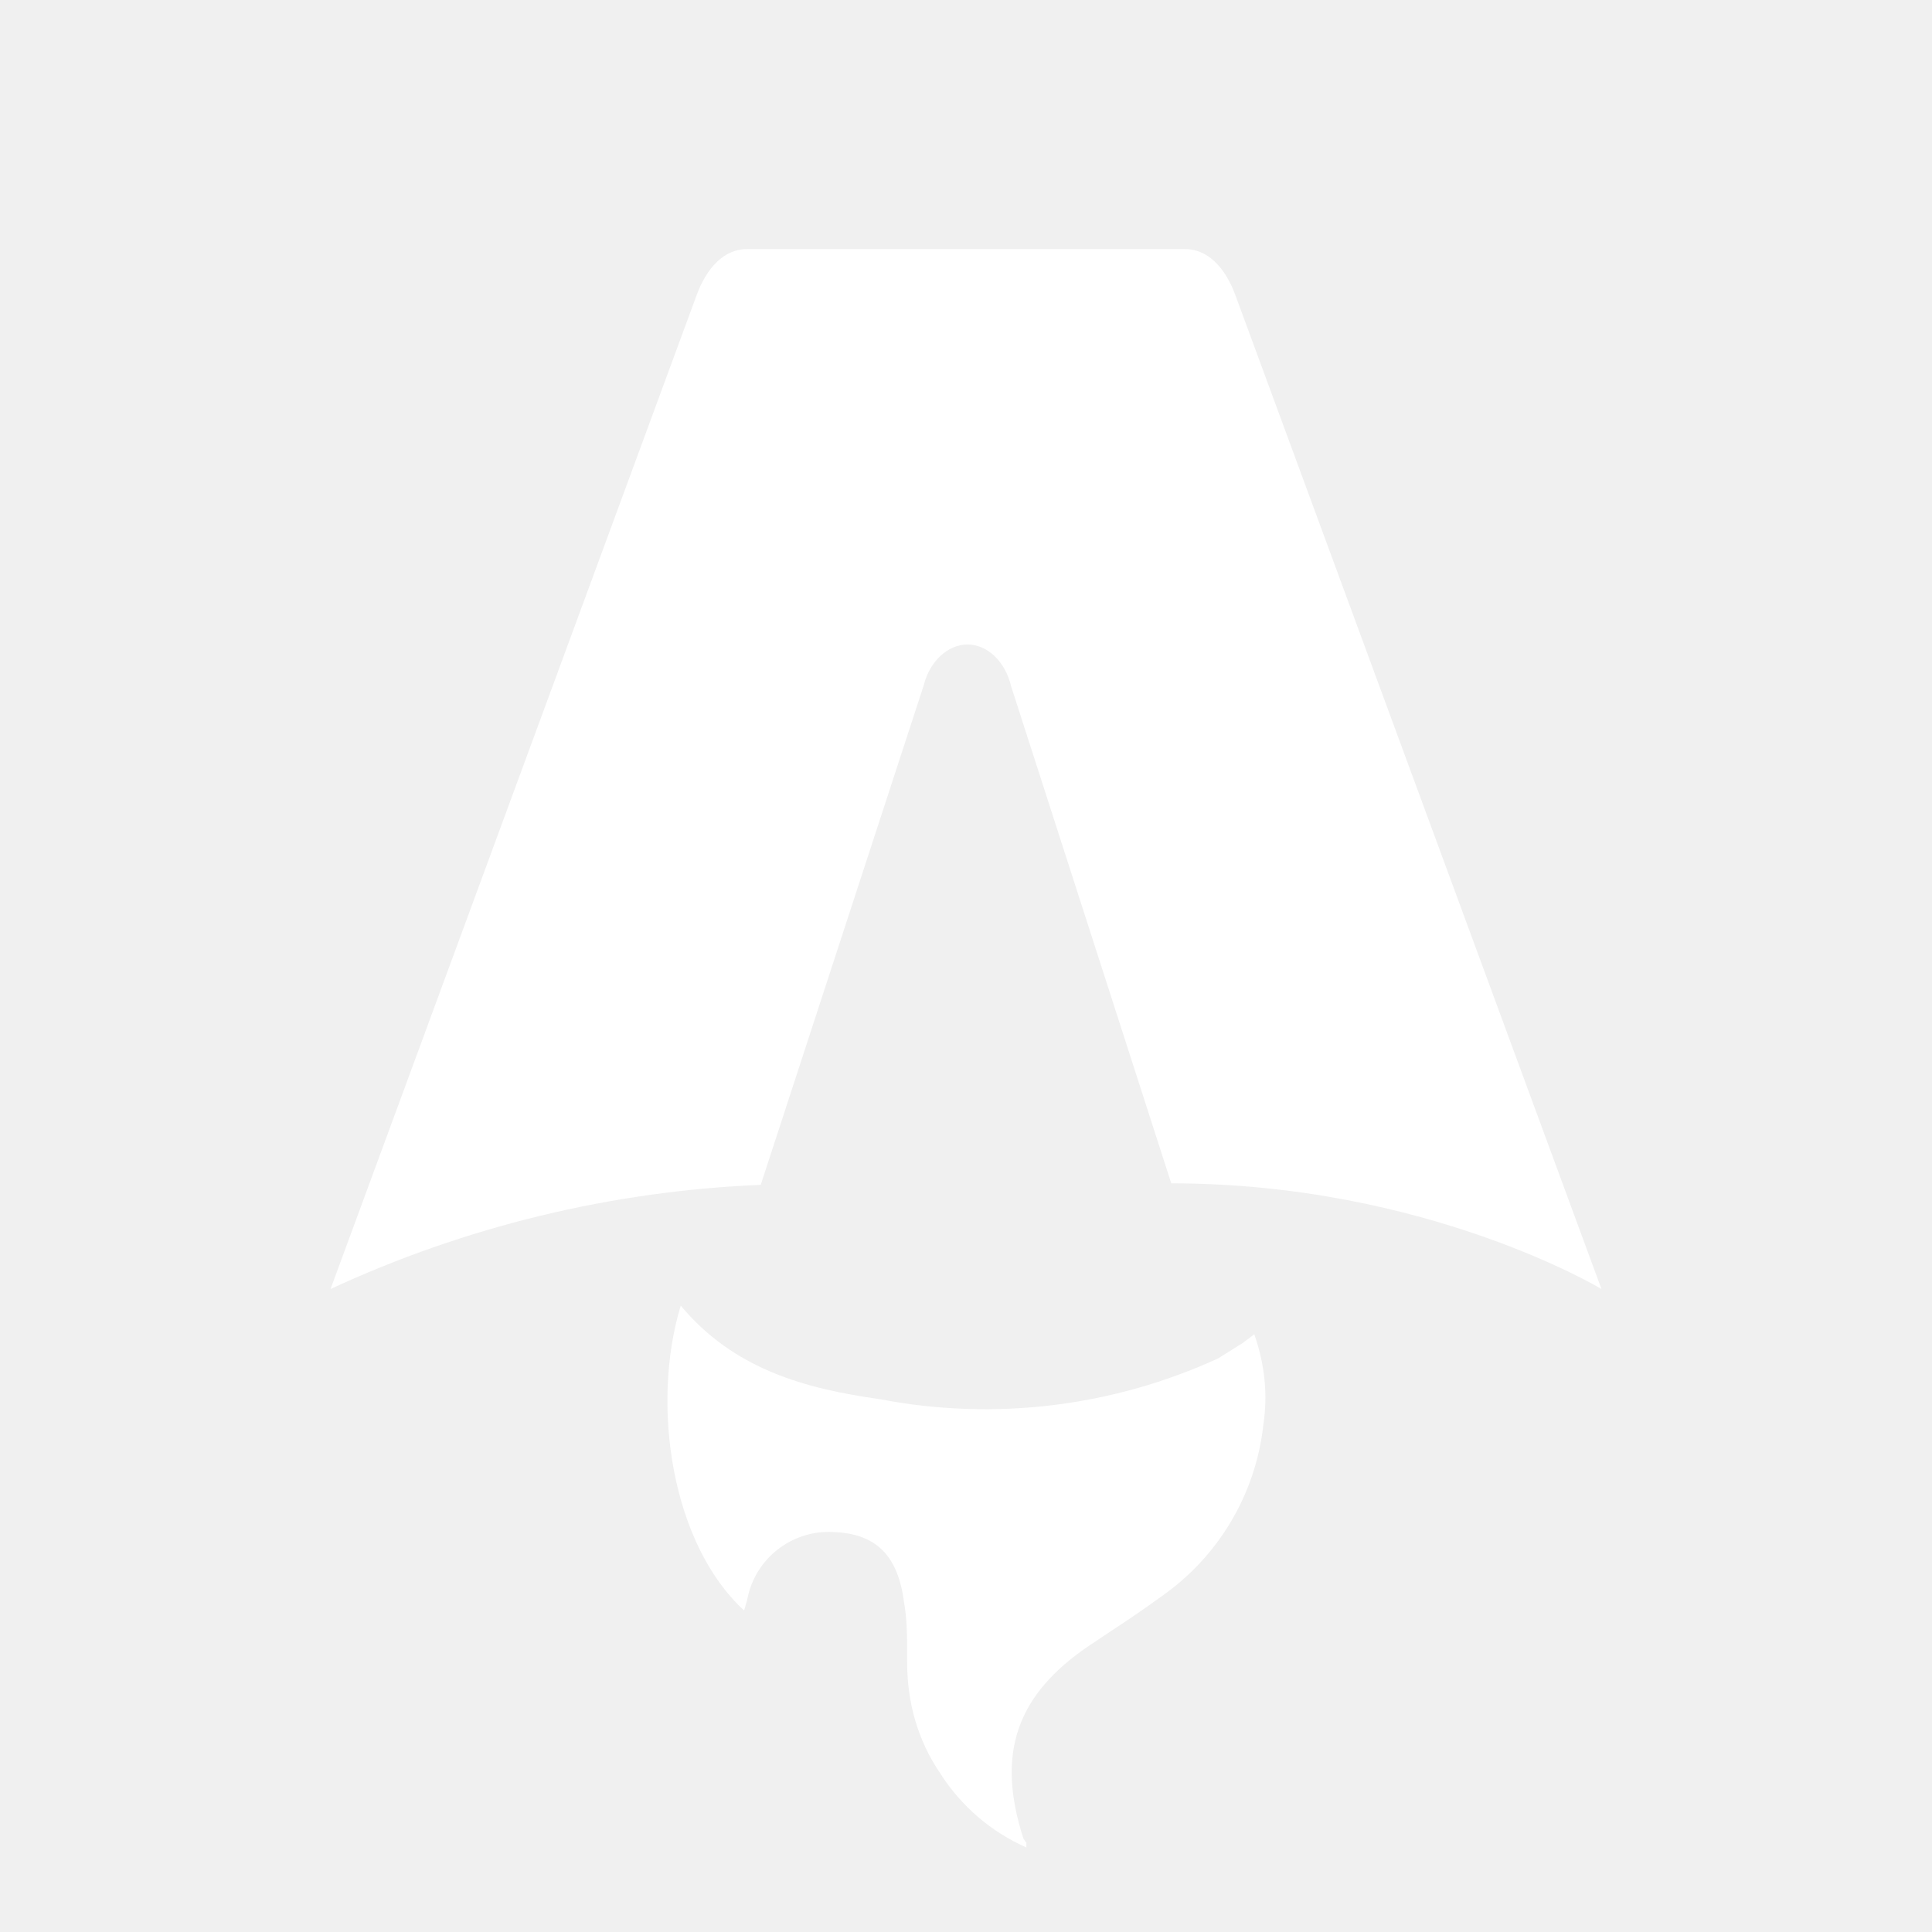
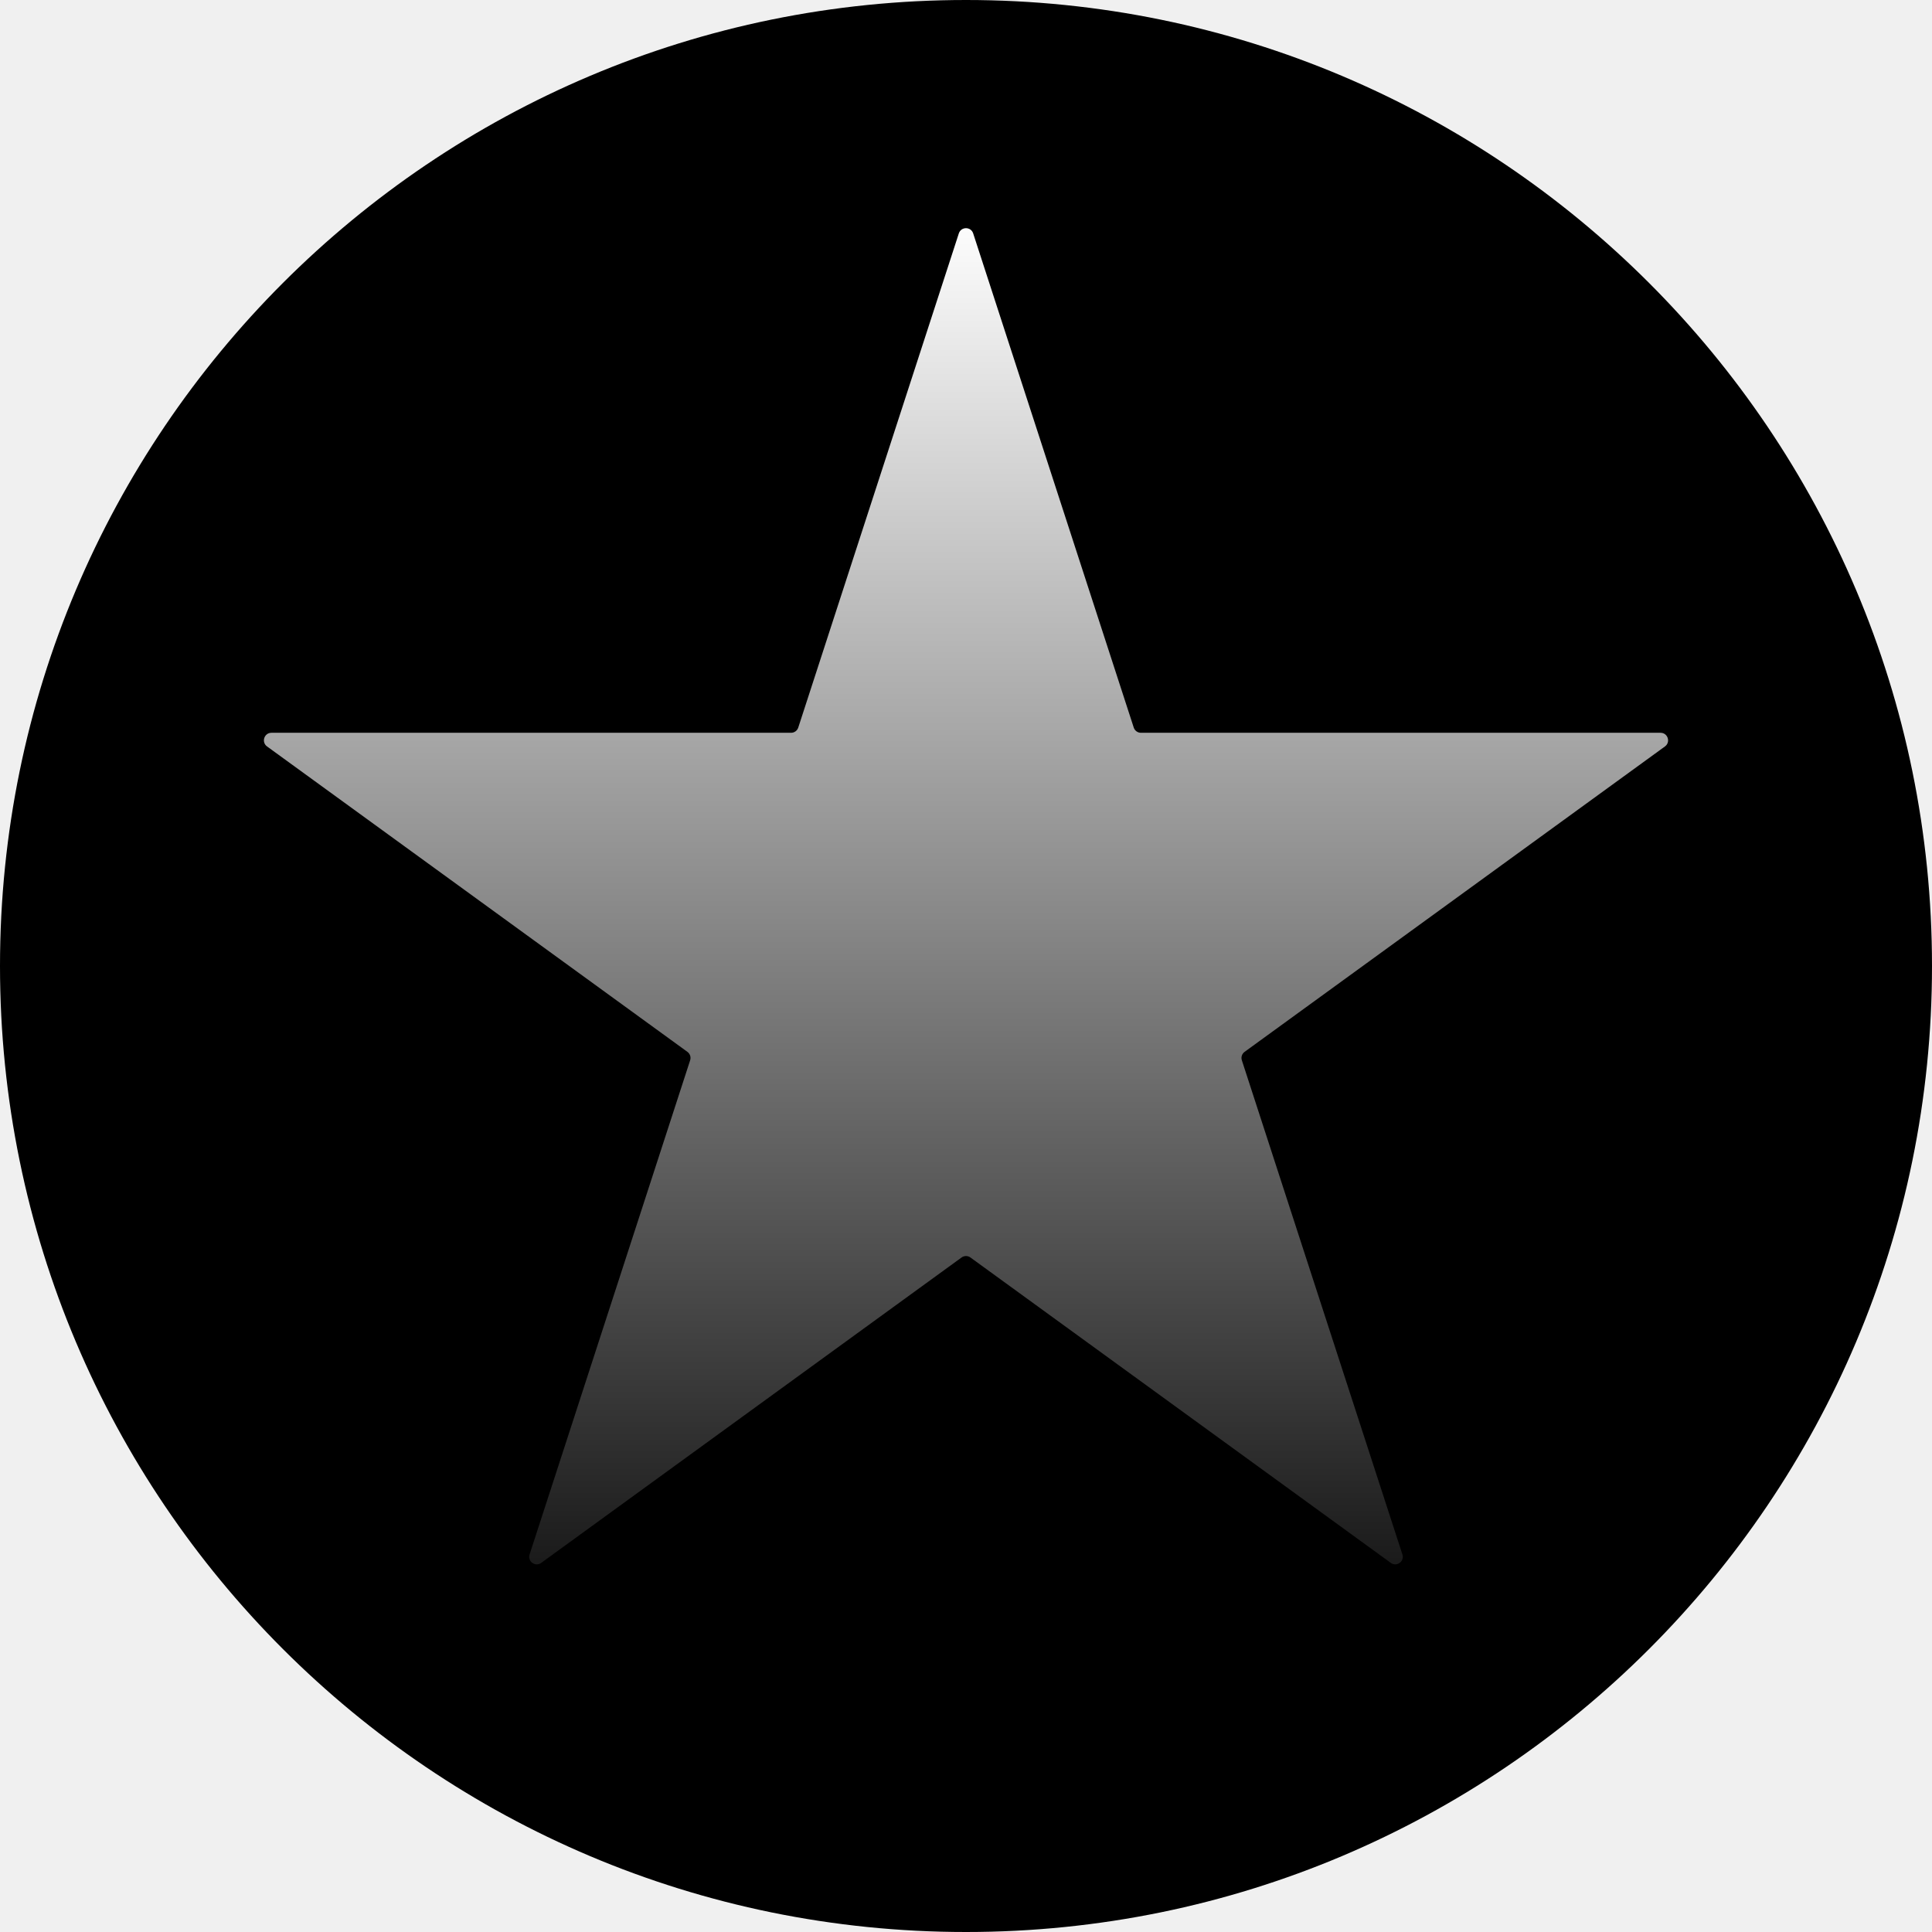
- <svg xmlns="http://www.w3.org/2000/svg" fill="none" viewBox="0 0 128 128">
-   <path d="M50.4 78.5a75.1 75.1 0 0 0-28.5 6.9l24.2-65.7c.7-2 1.9-3.2 3.4-3.2h29c1.5 0 2.7 1.2 3.4 3.2l24.2 65.7s-11.6-7-28.5-7L67 45.5c-.4-1.7-1.6-2.8-2.9-2.8-1.3 0-2.5 1.1-2.9 2.7L50.4 78.5Zm-1.1 28.2Zm-4.2-20.2c-2 6.6-.6 15.8 4.2 20.2a17.5 17.5 0 0 1 .2-.7 5.5 5.5 0 0 1 5.7-4.5c2.8.1 4.3 1.5 4.7 4.7.2 1.1.2 2.3.2 3.5v.4c0 2.7.7 5.2 2.2 7.4a13 13 0 0 0 5.7 4.9v-.3l-.2-.3c-1.8-5.6-.5-9.5 4.4-12.8l1.5-1a73 73 0 0 0 3.2-2.2 16 16 0 0 0 6.8-11.4c.3-2 .1-4-.6-6l-.8.6-1.6 1a37 37 0 0 1-22.4 2.7c-5-.7-9.7-2-13.2-6.2Z" />
+ <svg xmlns="http://www.w3.org/2000/svg" width="256" height="256" viewBox="0 0 256 256" fill="none">
  <style>
-         path { fill: #FFF; }
-     </style>
+     @media (prefers-color-scheme: light) {
+       rect { fill: white; }
+       #paint0_linear_1_2 stop {
+       stop-color: black;
+       }
+   }
+   </style>
+   <rect width="256" height="256" rx="128" fill="black" />
+   <path d="M127.049 30.927C127.348 30.006 128.652 30.006 128.951 30.927L150.227 96.407C150.361 96.819 150.745 97.098 151.178 97.098H220.028C220.997 97.098 221.399 98.338 220.616 98.907L164.915 139.376C164.564 139.631 164.418 140.082 164.552 140.494L185.827 205.975C186.127 206.896 185.072 207.662 184.289 207.093L128.588 166.624C128.237 166.369 127.763 166.369 127.412 166.624L71.711 207.093C70.928 207.662 69.873 206.896 70.172 205.975L91.448 140.494C91.582 140.082 91.436 139.631 91.085 139.376L35.384 98.907C34.6 98.338 35.003 97.098 35.972 97.098H104.822C105.255 97.098 105.639 96.819 105.773 96.407L127.049 30.927Z" fill="url(#paint0_linear_1_2)" />
+   <defs>
+     <linearGradient id="paint0_linear_1_2" x1="128" y1="28" x2="128" y2="228" gradientUnits="userSpaceOnUse">
+       <stop stop-color="white" />
+       <stop offset="1" />
+     </linearGradient>
+   </defs>
</svg>
